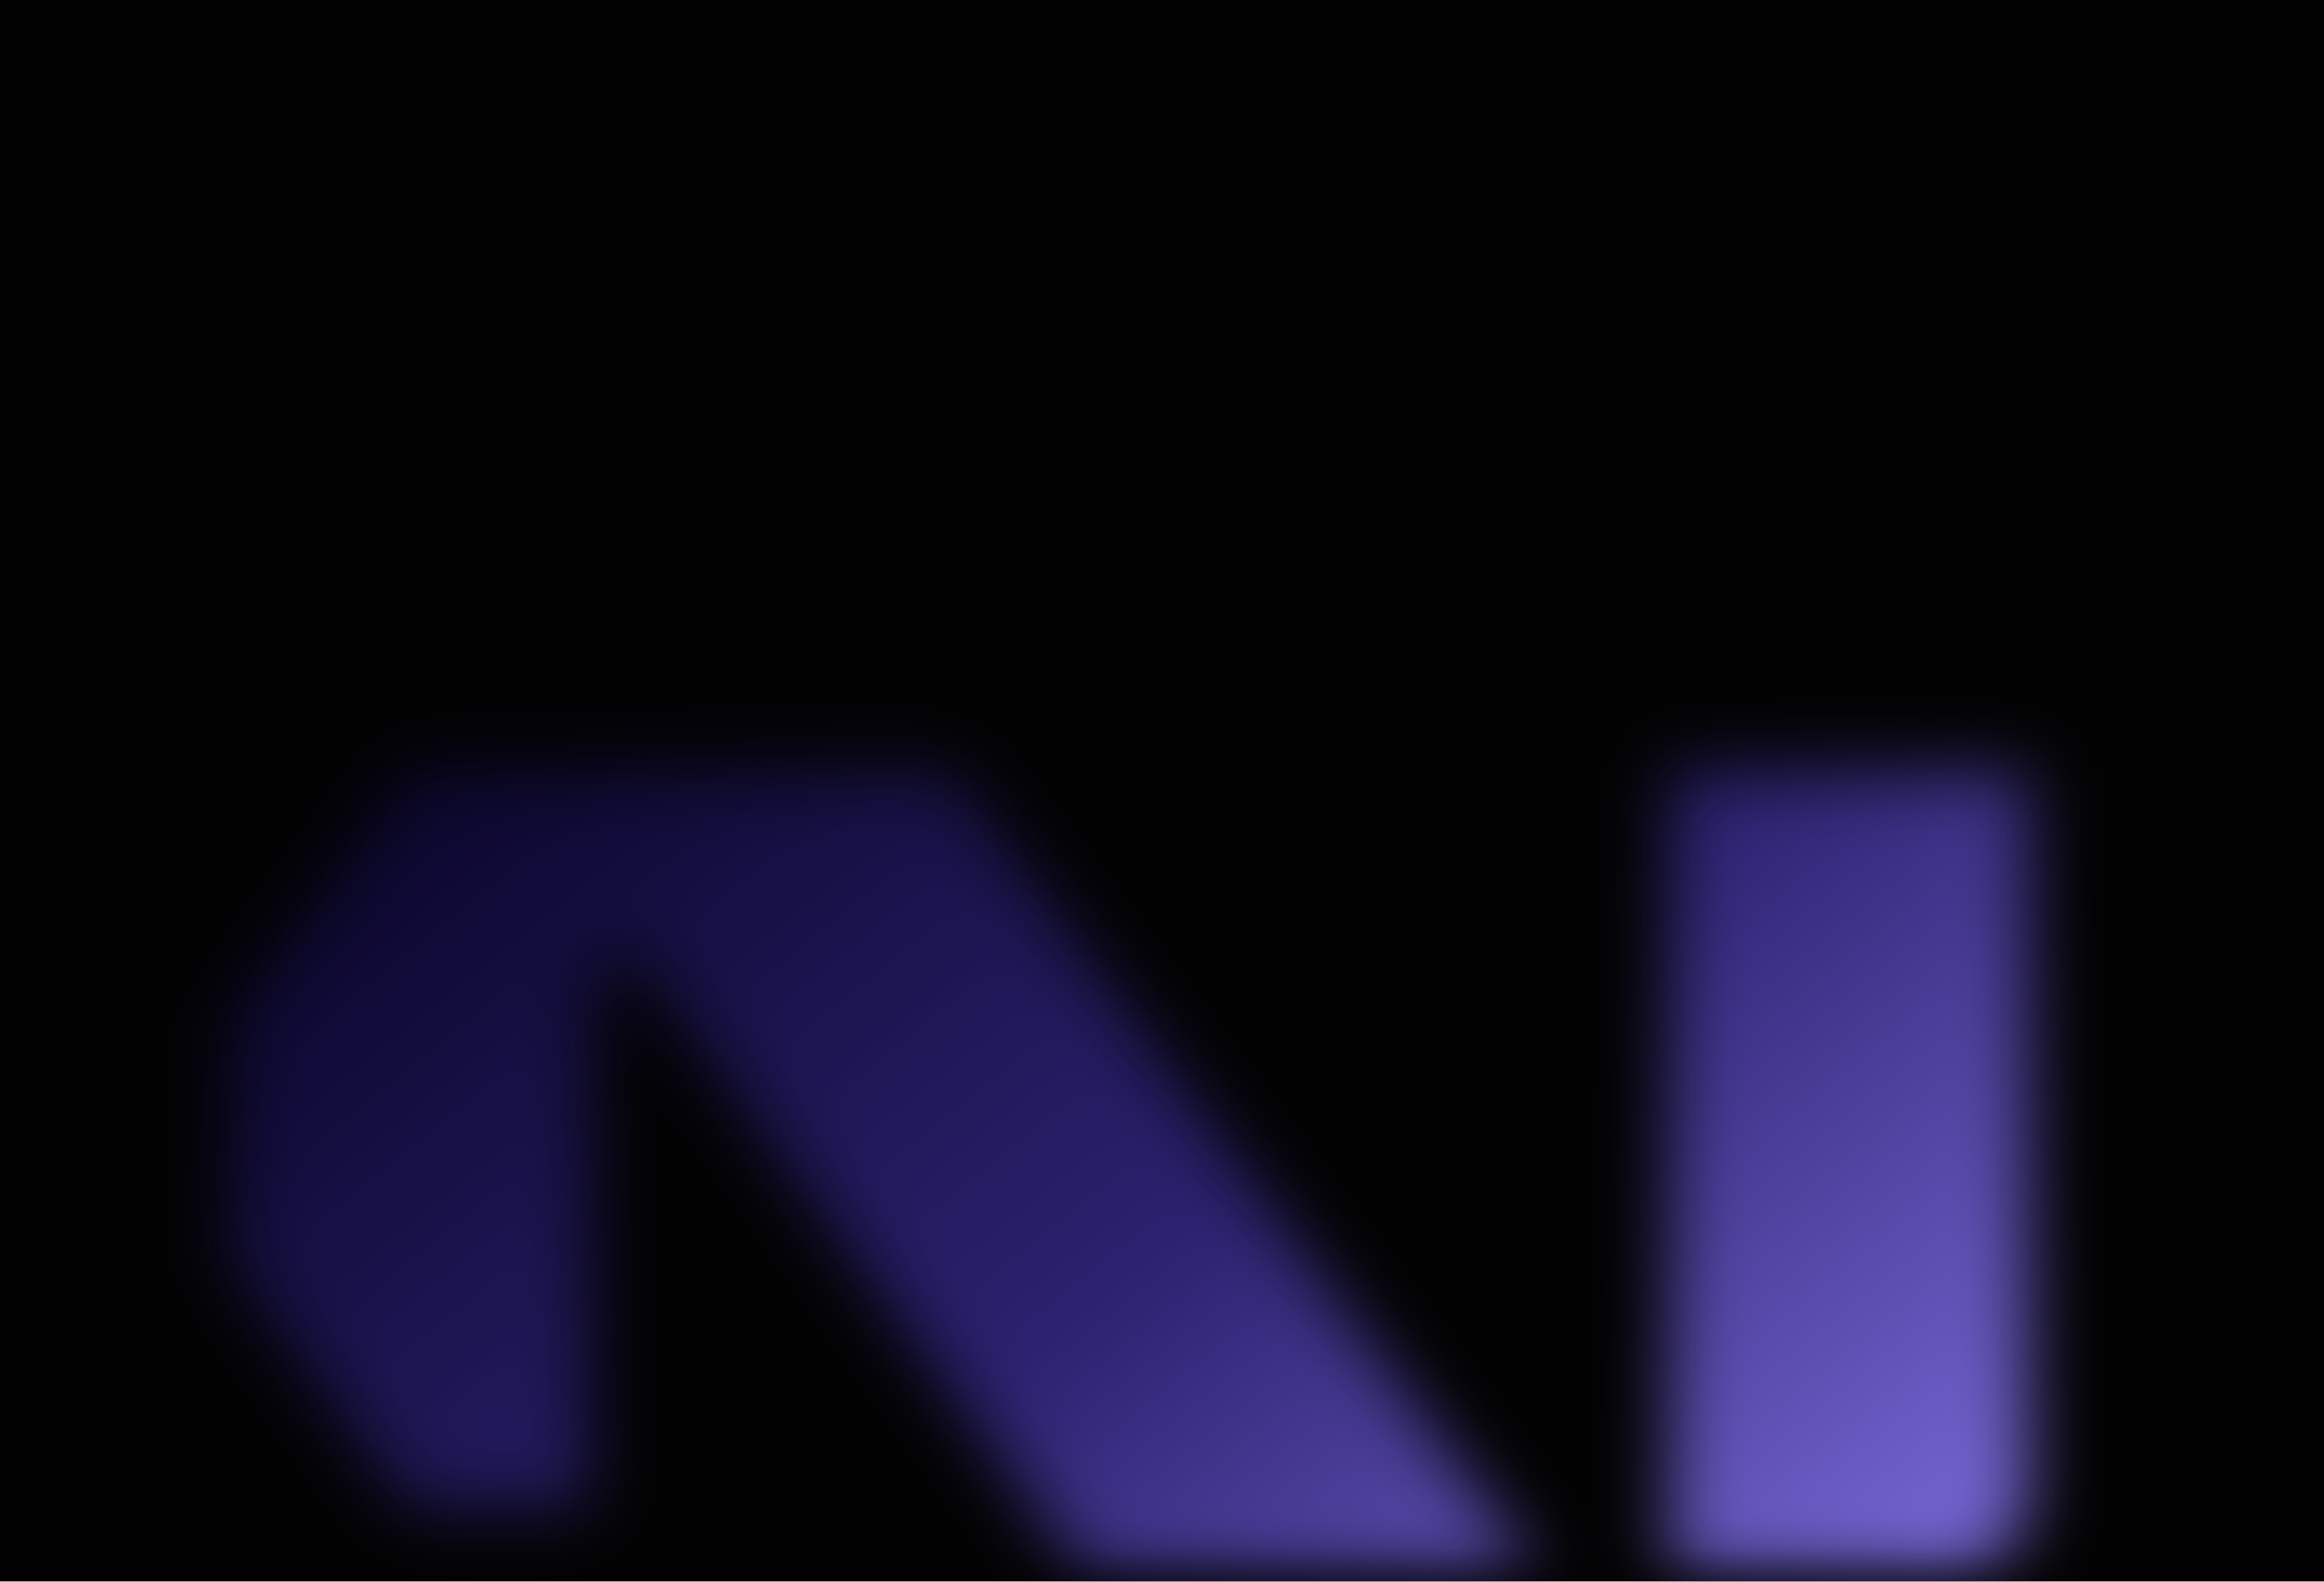
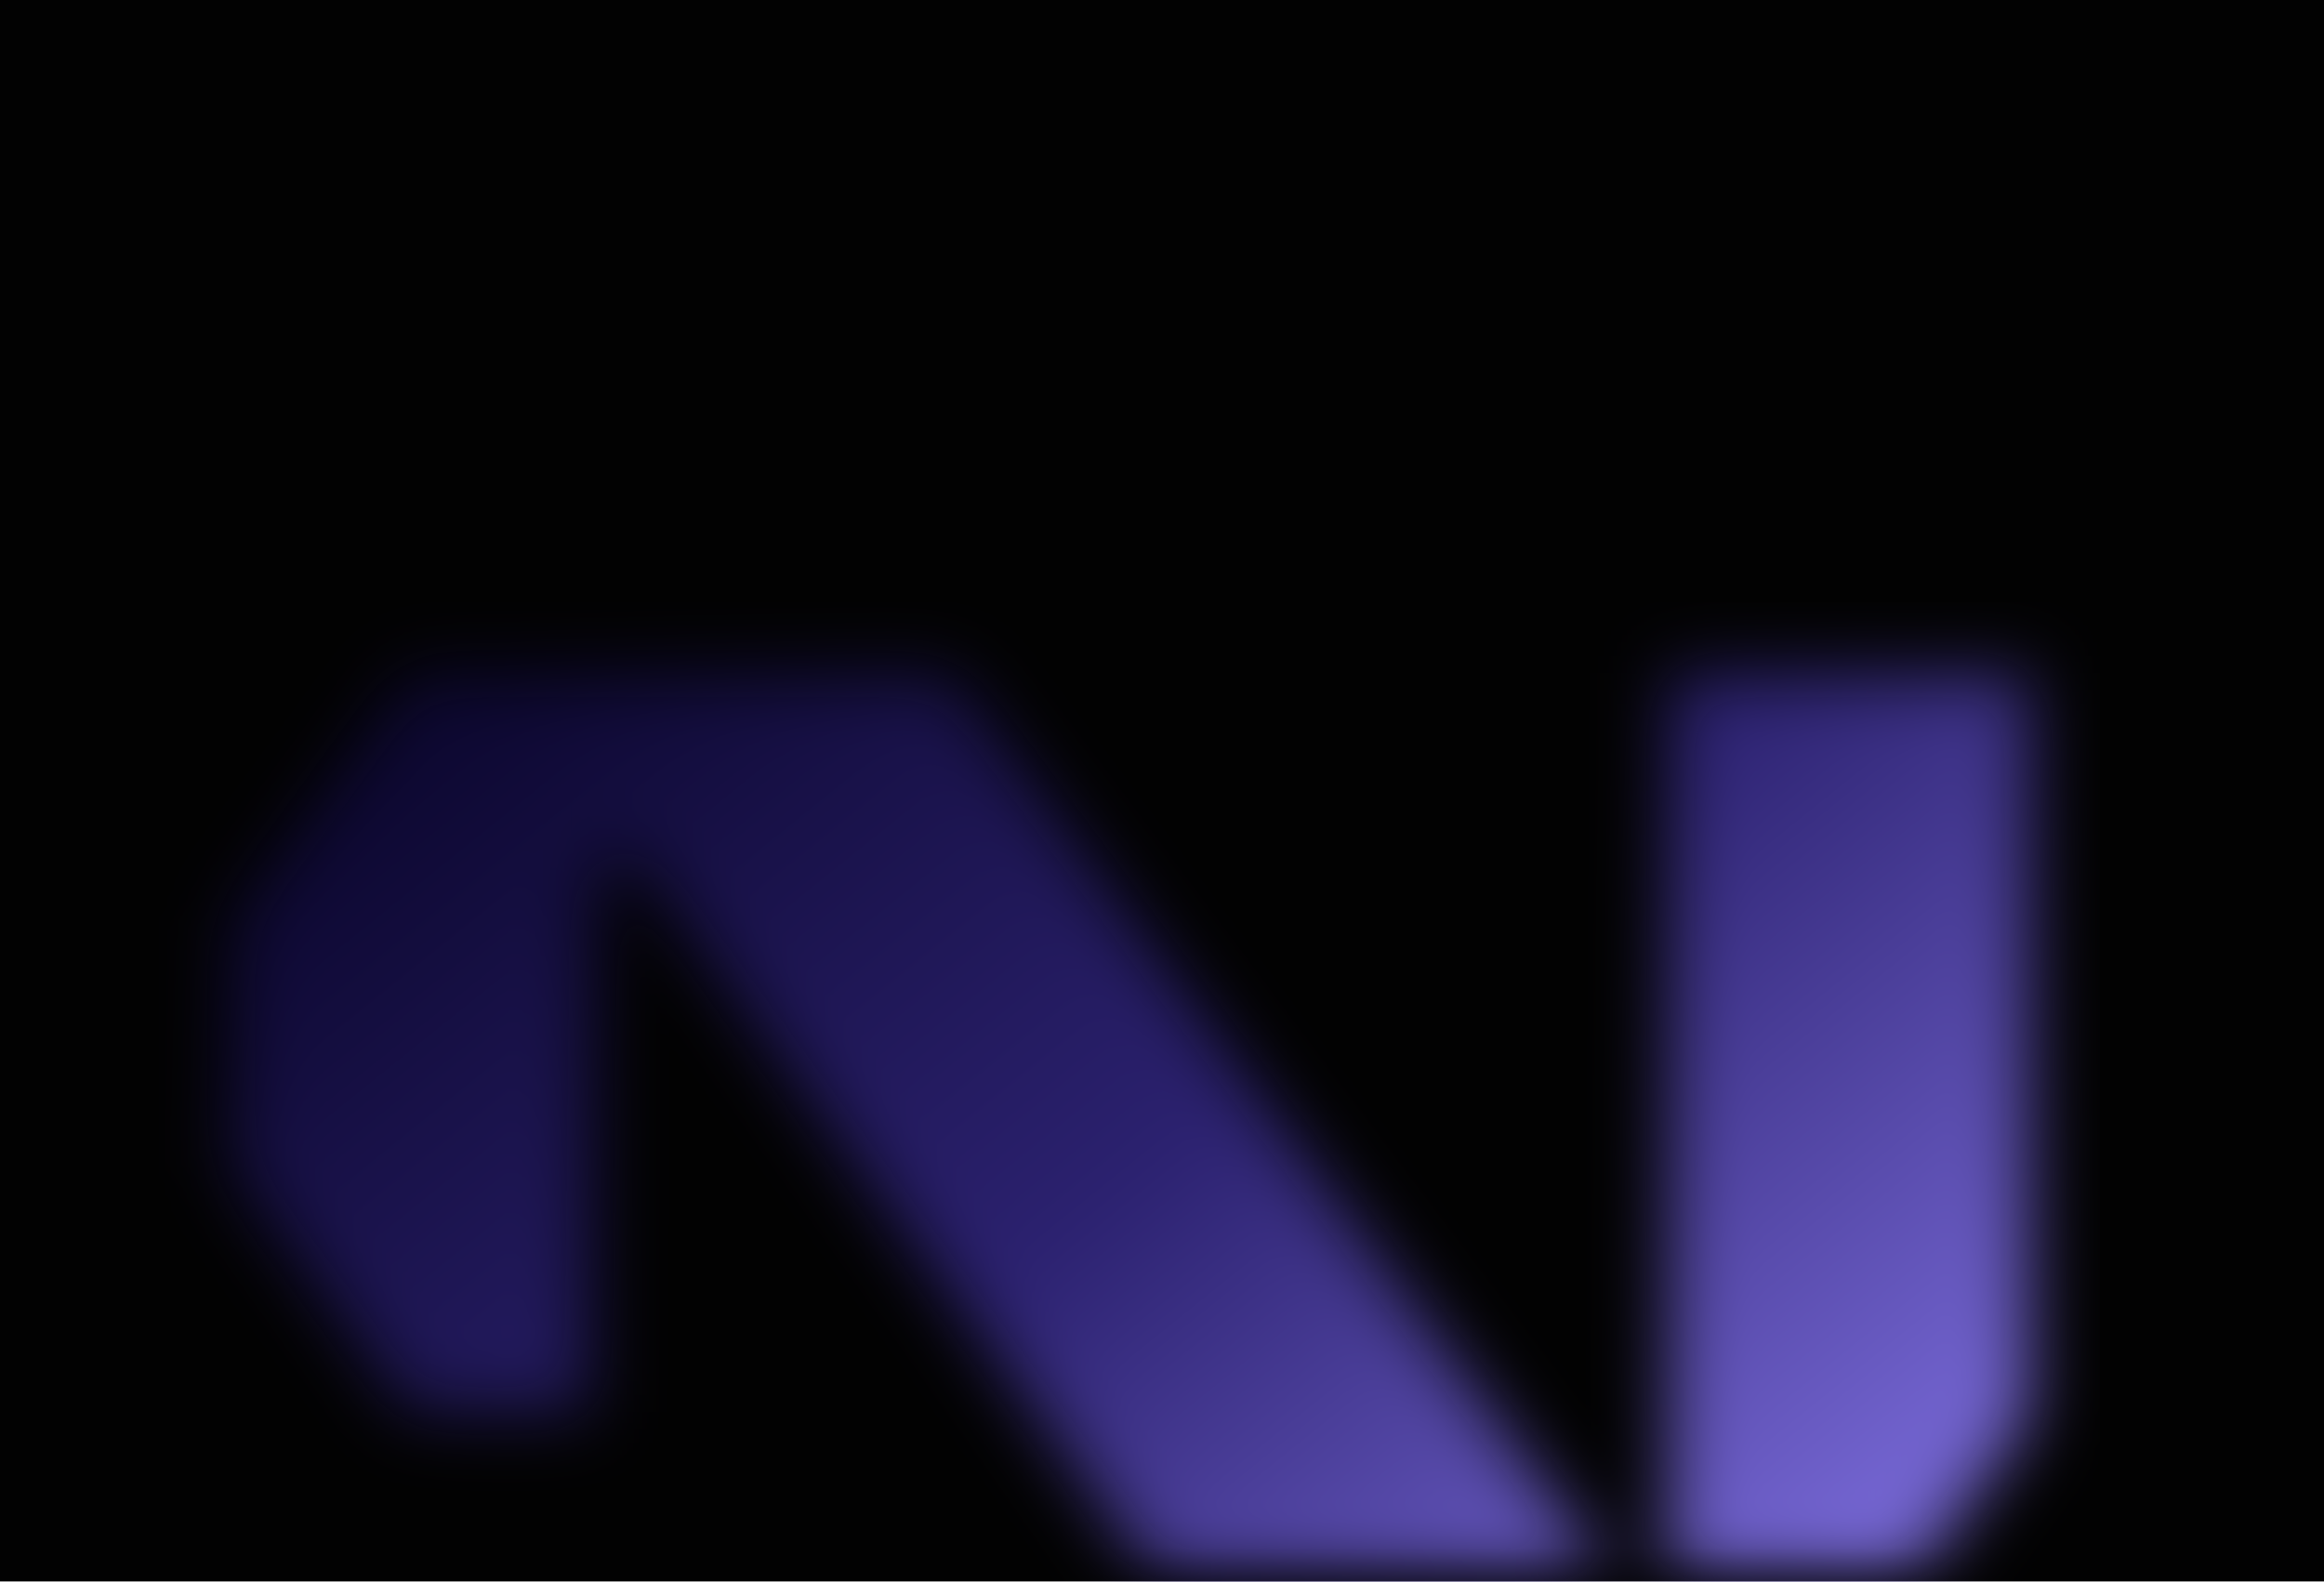
- <svg xmlns="http://www.w3.org/2000/svg" viewBox="0 810 1440 980" preserveAspectRatio="xMidYMid slice">
+ <svg xmlns="http://www.w3.org/2000/svg" viewBox="0 870 1440 980" preserveAspectRatio="none">
  <defs>
    <linearGradient id="paint18_linear_464_3249" x1="480.704" y1="1072.39" x2="1541.59" y2="2391.45" gradientUnits="userSpaceOnUse">
      <stop offset="0.038" stop-color="#0D0831" />
      <stop offset="0.322" stop-color="#2B216F" />
      <stop offset="0.718" stop-color="#9685FF" />
      <stop offset="0.886" stop-color="white" />
    </linearGradient>
-     <filter id="b44" x="-30%" y="-30%" width="160%" height="160%" color-interpolation-filters="sRGB">
-       <feGaussianBlur stdDeviation="22" />
+     <filter id="filter4_f_464_3249" x="98.838" y="1243.33" width="1202.33" height="692.851" filterUnits="userSpaceOnUse" color-interpolation-filters="sRGB">
+       <feFlood flood-opacity="0" result="BackgroundImageFix" />
+       <feBlend mode="normal" in="SourceGraphic" in2="BackgroundImageFix" result="shape" />
+       <feGaussianBlur stdDeviation="22.05" result="effect1_foregroundBlur_464_3249" />
    </filter>
  </defs>
-   <rect x="0" y="810" width="1440" height="980" fill="#020202" />
-   <path d="M1034.58 1287.49V1829.87C1034.58 1855.17 1012.33 1867.87 999.349 1849.95L589.044 1287.43H254.834L142.938 1441.78V1593.92L254.436 1744.59H364.34L367.812 1425.11C368.04 1403.62 386.936 1393.07 397.977 1408.27L749.432 1892.08H1152.74L1257.06 1748.5V1287.43H1034.58V1287.49Z" fill="url(#paint18_linear_464_3249)" filter="url(#b44)" />
+   <rect x="0" y="870" width="1440" height="980" fill="#020202" />
+   <g filter="url(#filter4_f_464_3249)">
+     <path d="M1034.58 1287.49V1829.87C1034.58 1855.17 1012.33 1867.87 999.349 1849.95L589.044 1287.43H254.834L142.938 1441.78V1593.92L254.436 1744.59H364.34L367.812 1425.11C368.04 1403.62 386.936 1393.07 397.977 1408.27L749.432 1892.08H1152.74L1257.06 1748.5V1287.43H1034.58V1287.49Z" fill="url(#paint18_linear_464_3249)" />
+   </g>
</svg>
